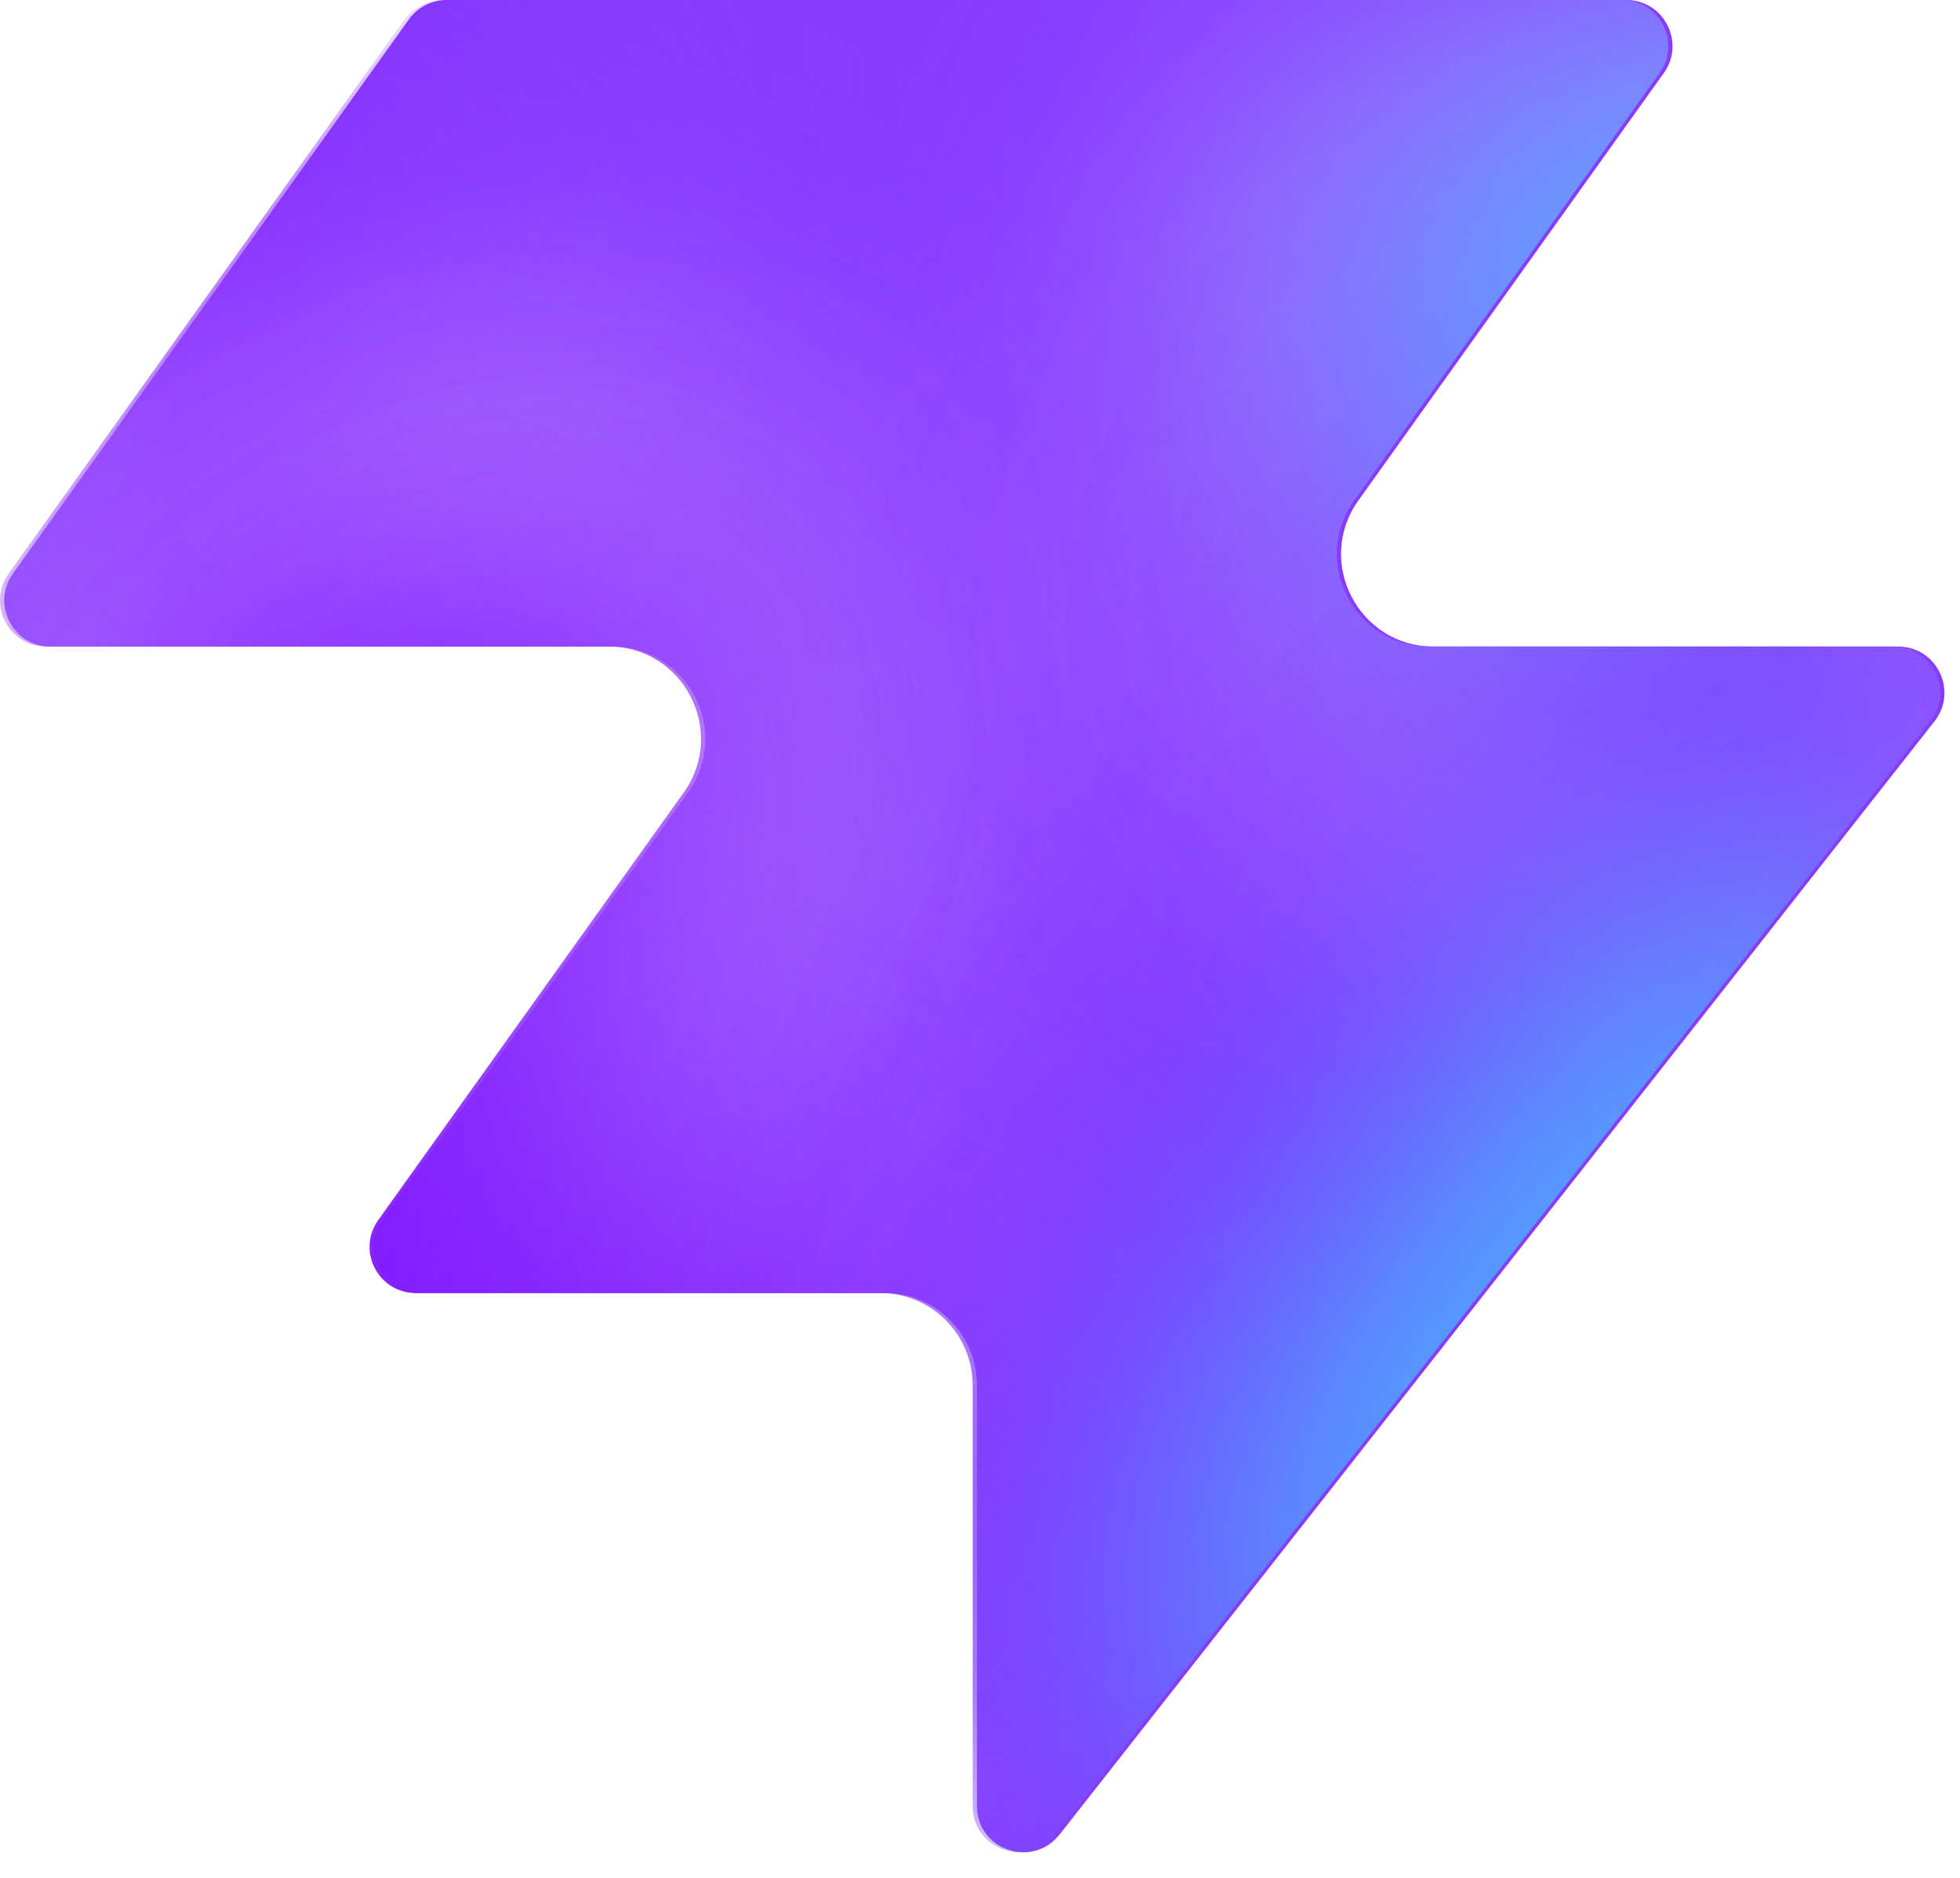
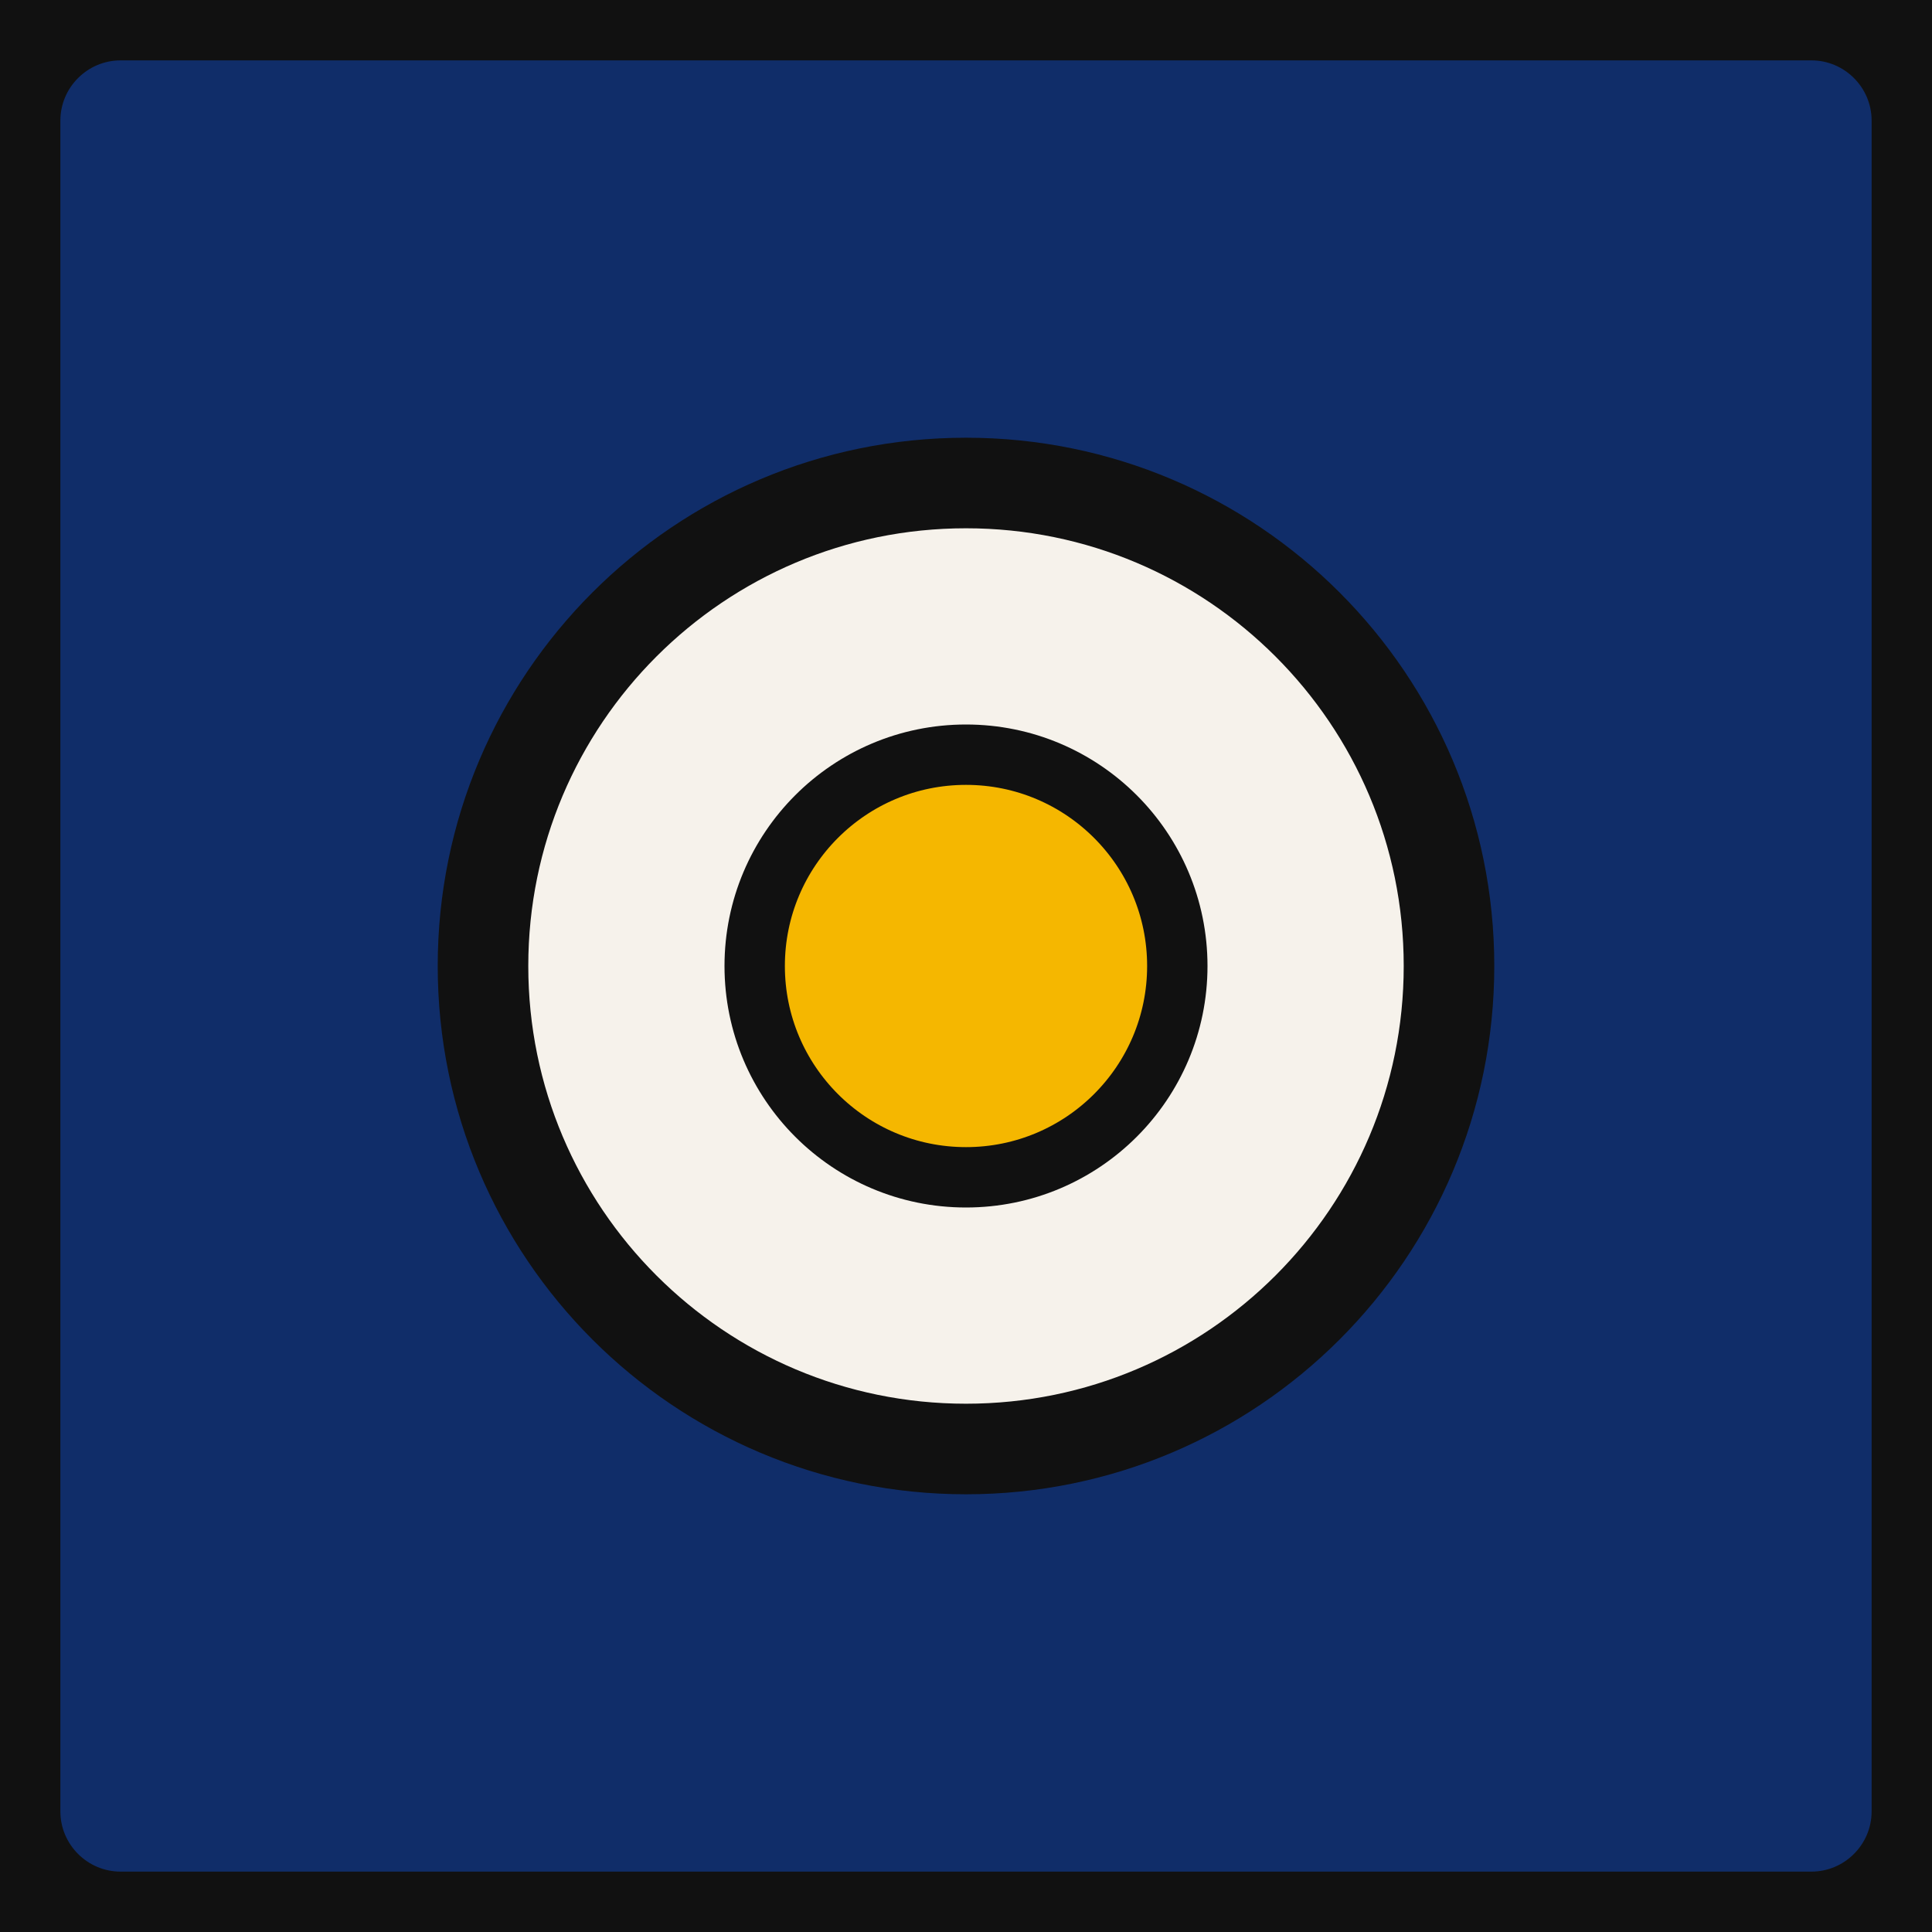
- <svg xmlns="http://www.w3.org/2000/svg" width="48" height="46" fill="none" viewBox="0 0 48 46">
-   <path fill="#863bff" d="M25.946 44.938c-.664.845-2.021.375-2.021-.698V33.937a2.26 2.26 0 0 0-2.262-2.262H10.287c-.92 0-1.456-1.04-.92-1.788l7.48-10.471c1.07-1.497 0-3.578-1.842-3.578H1.237c-.92 0-1.456-1.04-.92-1.788L10.013.474c.214-.297.556-.474.92-.474h28.894c.92 0 1.456 1.04.92 1.788l-7.48 10.471c-1.07 1.498 0 3.579 1.842 3.579h11.377c.943 0 1.473 1.088.89 1.83L25.947 44.94z" style="fill:#863bff;fill:color(display-p3 .525 .23 1);fill-opacity:1" />
-   <mask id="a" width="48" height="46" x="0" y="0" maskUnits="userSpaceOnUse" style="mask-type:alpha">
-     <path fill="#000" d="M25.842 44.938c-.664.844-2.021.375-2.021-.698V33.937a2.26 2.26 0 0 0-2.262-2.262H10.183c-.92 0-1.456-1.04-.92-1.788l7.48-10.471c1.07-1.498 0-3.579-1.842-3.579H1.133c-.92 0-1.456-1.04-.92-1.787L9.91.473c.214-.297.556-.474.92-.474h28.894c.92 0 1.456 1.04.92 1.788l-7.48 10.471c-1.07 1.498 0 3.578 1.842 3.578h11.377c.943 0 1.473 1.088.89 1.832L25.843 44.94z" style="fill:#000;fill-opacity:1" />
-   </mask>
-   <g mask="url(#a)">
-     <g filter="url(#b)">
-       <ellipse cx="5.508" cy="14.704" fill="#ede6ff" rx="5.508" ry="14.704" style="fill:#ede6ff;fill:color(display-p3 .927 .903 1);fill-opacity:1" transform="matrix(.00324 1 1 -.00324 -4.47 31.516)" />
-     </g>
-     <g filter="url(#c)">
-       <ellipse cx="10.399" cy="29.851" fill="#ede6ff" rx="10.399" ry="29.851" style="fill:#ede6ff;fill:color(display-p3 .927 .903 1);fill-opacity:1" transform="matrix(.00324 1 1 -.00324 -39.328 7.883)" />
-     </g>
-     <g filter="url(#d)">
-       <ellipse cx="5.508" cy="30.487" fill="#7e14ff" rx="5.508" ry="30.487" style="fill:#7e14ff;fill:color(display-p3 .492 .077 1);fill-opacity:1" transform="rotate(89.814 -25.913 -14.639)scale(1 -1)" />
-     </g>
-     <g filter="url(#e)">
-       <ellipse cx="5.508" cy="30.599" fill="#7e14ff" rx="5.508" ry="30.599" style="fill:#7e14ff;fill:color(display-p3 .492 .077 1);fill-opacity:1" transform="rotate(89.814 -32.644 -3.334)scale(1 -1)" />
-     </g>
-     <g filter="url(#f)">
-       <ellipse cx="5.508" cy="30.599" fill="#7e14ff" rx="5.508" ry="30.599" style="fill:#7e14ff;fill:color(display-p3 .492 .077 1);fill-opacity:1" transform="matrix(.00324 1 1 -.00324 -34.34 30.47)" />
-     </g>
-     <g filter="url(#g)">
-       <ellipse cx="14.072" cy="22.078" fill="#ede6ff" rx="14.072" ry="22.078" style="fill:#ede6ff;fill:color(display-p3 .927 .903 1);fill-opacity:1" transform="rotate(93.35 24.506 48.493)scale(-1 1)" />
-     </g>
-     <g filter="url(#h)">
-       <ellipse cx="3.47" cy="21.501" fill="#7e14ff" rx="3.47" ry="21.501" style="fill:#7e14ff;fill:color(display-p3 .492 .077 1);fill-opacity:1" transform="rotate(89.009 28.708 47.59)scale(-1 1)" />
-     </g>
-     <g filter="url(#i)">
-       <ellipse cx="3.47" cy="21.501" fill="#7e14ff" rx="3.47" ry="21.501" style="fill:#7e14ff;fill:color(display-p3 .492 .077 1);fill-opacity:1" transform="rotate(89.009 28.708 47.59)scale(-1 1)" />
-     </g>
-     <g filter="url(#j)">
-       <ellipse cx=".387" cy="8.972" fill="#7e14ff" rx="4.407" ry="29.108" style="fill:#7e14ff;fill:color(display-p3 .492 .077 1);fill-opacity:1" transform="rotate(39.51 .387 8.972)" />
-     </g>
-     <g filter="url(#k)">
-       <ellipse cx="47.523" cy="-6.092" fill="#7e14ff" rx="4.407" ry="29.108" style="fill:#7e14ff;fill:color(display-p3 .492 .077 1);fill-opacity:1" transform="rotate(37.892 47.523 -6.092)" />
-     </g>
-     <g filter="url(#l)">
-       <ellipse cx="41.412" cy="6.333" fill="#47bfff" rx="5.971" ry="9.665" style="fill:#47bfff;fill:color(display-p3 .28 .748 1);fill-opacity:1" transform="rotate(37.892 41.412 6.333)" />
-     </g>
-     <g filter="url(#m)">
-       <ellipse cx="-1.879" cy="38.332" fill="#7e14ff" rx="4.407" ry="29.108" style="fill:#7e14ff;fill:color(display-p3 .492 .077 1);fill-opacity:1" transform="rotate(37.892 -1.88 38.332)" />
-     </g>
-     <g filter="url(#n)">
-       <ellipse cx="-1.879" cy="38.332" fill="#7e14ff" rx="4.407" ry="29.108" style="fill:#7e14ff;fill:color(display-p3 .492 .077 1);fill-opacity:1" transform="rotate(37.892 -1.88 38.332)" />
-     </g>
-     <g filter="url(#o)">
-       <ellipse cx="35.651" cy="29.907" fill="#7e14ff" rx="4.407" ry="29.108" style="fill:#7e14ff;fill:color(display-p3 .492 .077 1);fill-opacity:1" transform="rotate(37.892 35.651 29.907)" />
-     </g>
-     <g filter="url(#p)">
-       <ellipse cx="38.418" cy="32.4" fill="#47bfff" rx="5.971" ry="15.297" style="fill:#47bfff;fill:color(display-p3 .28 .748 1);fill-opacity:1" transform="rotate(37.892 38.418 32.4)" />
-     </g>
-   </g>
-   <defs>
-     <filter id="b" width="60.045" height="41.654" x="-19.77" y="16.149" color-interpolation-filters="sRGB" filterUnits="userSpaceOnUse">
-       <feFlood flood-opacity="0" result="BackgroundImageFix" />
-       <feBlend in="SourceGraphic" in2="BackgroundImageFix" result="shape" />
-       <feGaussianBlur result="effect1_foregroundBlur_2002_17158" stdDeviation="7.659" />
-     </filter>
-     <filter id="c" width="90.34" height="51.437" x="-54.613" y="-7.533" color-interpolation-filters="sRGB" filterUnits="userSpaceOnUse">
-       <feFlood flood-opacity="0" result="BackgroundImageFix" />
-       <feBlend in="SourceGraphic" in2="BackgroundImageFix" result="shape" />
-       <feGaussianBlur result="effect1_foregroundBlur_2002_17158" stdDeviation="7.659" />
-     </filter>
-     <filter id="d" width="79.355" height="29.4" x="-49.64" y="2.03" color-interpolation-filters="sRGB" filterUnits="userSpaceOnUse">
-       <feFlood flood-opacity="0" result="BackgroundImageFix" />
-       <feBlend in="SourceGraphic" in2="BackgroundImageFix" result="shape" />
-       <feGaussianBlur result="effect1_foregroundBlur_2002_17158" stdDeviation="4.596" />
-     </filter>
-     <filter id="e" width="79.579" height="29.4" x="-45.045" y="20.029" color-interpolation-filters="sRGB" filterUnits="userSpaceOnUse">
-       <feFlood flood-opacity="0" result="BackgroundImageFix" />
-       <feBlend in="SourceGraphic" in2="BackgroundImageFix" result="shape" />
-       <feGaussianBlur result="effect1_foregroundBlur_2002_17158" stdDeviation="4.596" />
-     </filter>
-     <filter id="f" width="79.579" height="29.4" x="-43.513" y="21.178" color-interpolation-filters="sRGB" filterUnits="userSpaceOnUse">
-       <feFlood flood-opacity="0" result="BackgroundImageFix" />
-       <feBlend in="SourceGraphic" in2="BackgroundImageFix" result="shape" />
-       <feGaussianBlur result="effect1_foregroundBlur_2002_17158" stdDeviation="4.596" />
-     </filter>
-     <filter id="g" width="74.749" height="58.852" x="15.756" y="-17.901" color-interpolation-filters="sRGB" filterUnits="userSpaceOnUse">
-       <feFlood flood-opacity="0" result="BackgroundImageFix" />
-       <feBlend in="SourceGraphic" in2="BackgroundImageFix" result="shape" />
-       <feGaussianBlur result="effect1_foregroundBlur_2002_17158" stdDeviation="7.659" />
-     </filter>
-     <filter id="h" width="61.377" height="25.362" x="23.548" y="2.284" color-interpolation-filters="sRGB" filterUnits="userSpaceOnUse">
-       <feFlood flood-opacity="0" result="BackgroundImageFix" />
-       <feBlend in="SourceGraphic" in2="BackgroundImageFix" result="shape" />
-       <feGaussianBlur result="effect1_foregroundBlur_2002_17158" stdDeviation="4.596" />
-     </filter>
-     <filter id="i" width="61.377" height="25.362" x="23.548" y="2.284" color-interpolation-filters="sRGB" filterUnits="userSpaceOnUse">
-       <feFlood flood-opacity="0" result="BackgroundImageFix" />
-       <feBlend in="SourceGraphic" in2="BackgroundImageFix" result="shape" />
-       <feGaussianBlur result="effect1_foregroundBlur_2002_17158" stdDeviation="4.596" />
-     </filter>
-     <filter id="j" width="56.045" height="63.649" x="-27.636" y="-22.853" color-interpolation-filters="sRGB" filterUnits="userSpaceOnUse">
-       <feFlood flood-opacity="0" result="BackgroundImageFix" />
-       <feBlend in="SourceGraphic" in2="BackgroundImageFix" result="shape" />
-       <feGaussianBlur result="effect1_foregroundBlur_2002_17158" stdDeviation="4.596" />
-     </filter>
-     <filter id="k" width="54.814" height="64.646" x="20.116" y="-38.415" color-interpolation-filters="sRGB" filterUnits="userSpaceOnUse">
-       <feFlood flood-opacity="0" result="BackgroundImageFix" />
-       <feBlend in="SourceGraphic" in2="BackgroundImageFix" result="shape" />
-       <feGaussianBlur result="effect1_foregroundBlur_2002_17158" stdDeviation="4.596" />
-     </filter>
-     <filter id="l" width="33.541" height="35.313" x="24.641" y="-11.323" color-interpolation-filters="sRGB" filterUnits="userSpaceOnUse">
-       <feFlood flood-opacity="0" result="BackgroundImageFix" />
-       <feBlend in="SourceGraphic" in2="BackgroundImageFix" result="shape" />
-       <feGaussianBlur result="effect1_foregroundBlur_2002_17158" stdDeviation="4.596" />
-     </filter>
-     <filter id="m" width="54.814" height="64.646" x="-29.286" y="6.009" color-interpolation-filters="sRGB" filterUnits="userSpaceOnUse">
-       <feFlood flood-opacity="0" result="BackgroundImageFix" />
-       <feBlend in="SourceGraphic" in2="BackgroundImageFix" result="shape" />
-       <feGaussianBlur result="effect1_foregroundBlur_2002_17158" stdDeviation="4.596" />
-     </filter>
-     <filter id="n" width="54.814" height="64.646" x="-29.286" y="6.009" color-interpolation-filters="sRGB" filterUnits="userSpaceOnUse">
-       <feFlood flood-opacity="0" result="BackgroundImageFix" />
-       <feBlend in="SourceGraphic" in2="BackgroundImageFix" result="shape" />
-       <feGaussianBlur result="effect1_foregroundBlur_2002_17158" stdDeviation="4.596" />
-     </filter>
-     <filter id="o" width="54.814" height="64.646" x="8.244" y="-2.416" color-interpolation-filters="sRGB" filterUnits="userSpaceOnUse">
-       <feFlood flood-opacity="0" result="BackgroundImageFix" />
-       <feBlend in="SourceGraphic" in2="BackgroundImageFix" result="shape" />
-       <feGaussianBlur result="effect1_foregroundBlur_2002_17158" stdDeviation="4.596" />
-     </filter>
-     <filter id="p" width="39.409" height="43.623" x="18.713" y="10.588" color-interpolation-filters="sRGB" filterUnits="userSpaceOnUse">
-       <feFlood flood-opacity="0" result="BackgroundImageFix" />
-       <feBlend in="SourceGraphic" in2="BackgroundImageFix" result="shape" />
-       <feGaussianBlur result="effect1_foregroundBlur_2002_17158" stdDeviation="4.596" />
-     </filter>
-   </defs>
+ <svg xmlns="http://www.w3.org/2000/svg" viewBox="0 0 64 64">
+   <rect width="64" height="64" rx="4" fill="#102D69" stroke="#111111" stroke-width="4" />
+   <circle cx="32" cy="32" r="16" fill="#F6F2EB" stroke="#111111" stroke-width="3" />
+   <circle cx="32" cy="32" r="7" fill="#F5B700" stroke="#111111" stroke-width="2" />
</svg>
